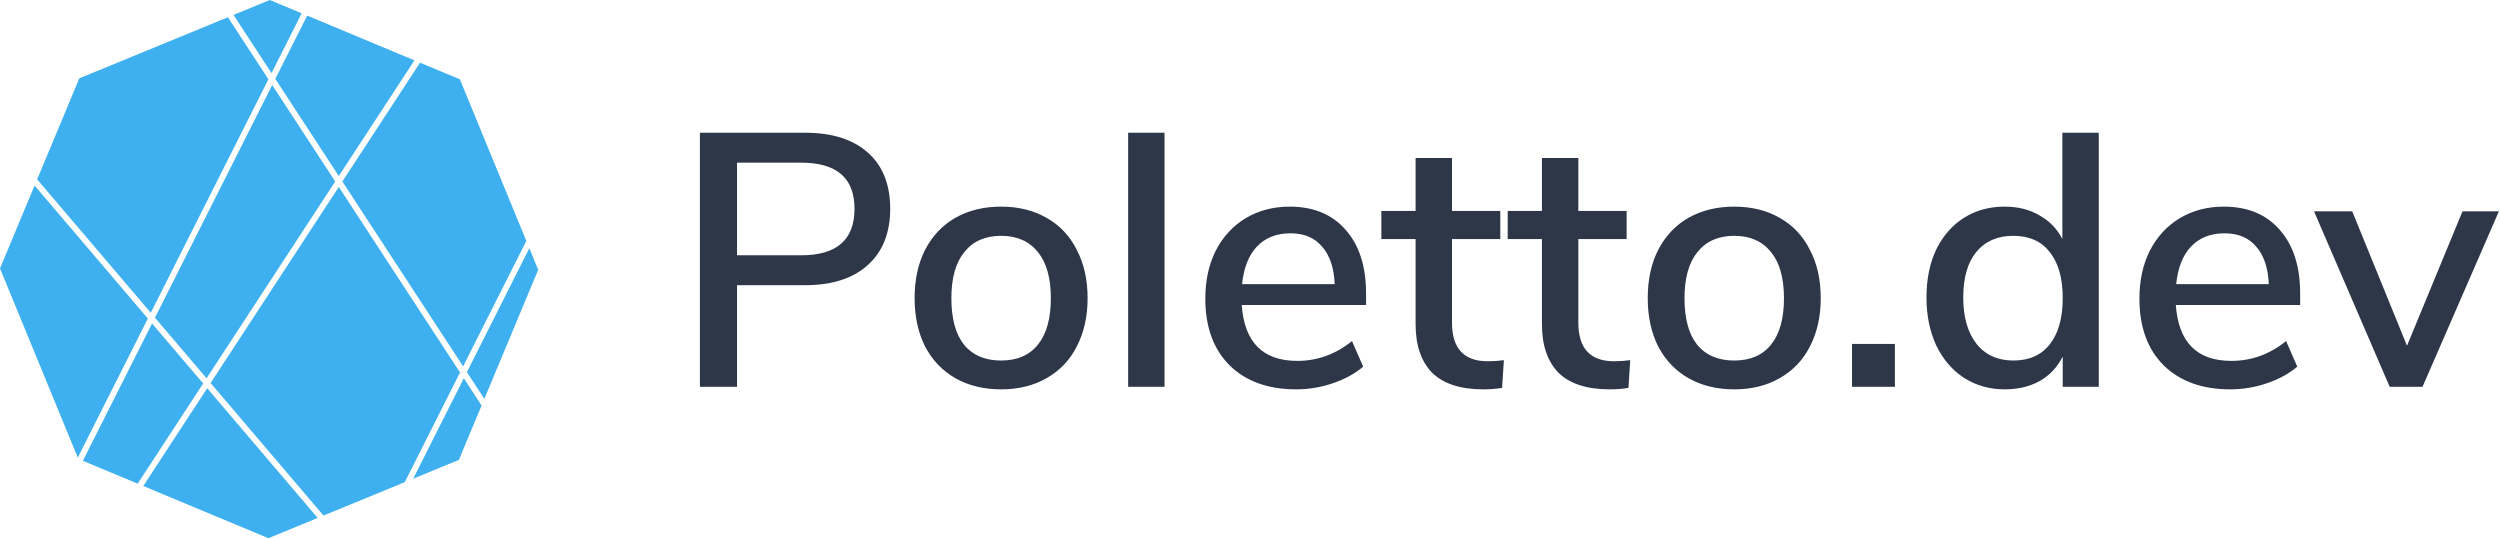
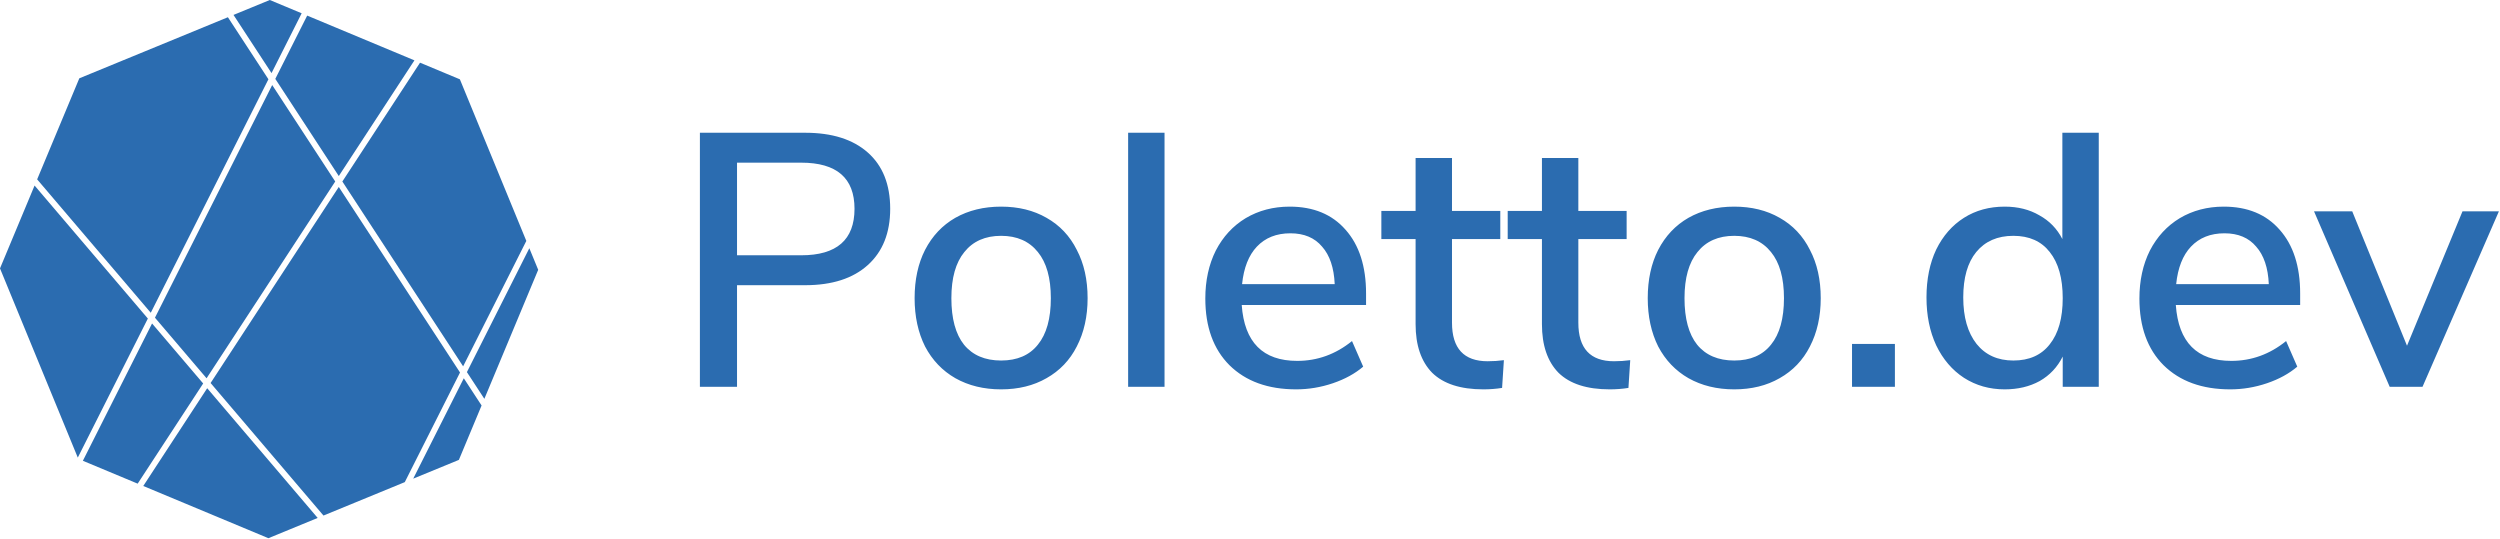
- <svg xmlns="http://www.w3.org/2000/svg" fill="none" height="448" viewBox="0 0 2081 448" width="2081">
-   <path clip-rule="evenodd" d="m189.695 14.346-123.671 50.846-35.098 84.107 94.574 111.043 97.934-194.361zm-189.695 209.065 28.78-68.969 94.294 110.714-58.322 115.749zm68.98 160.144 57.59-114.294 42.541 49.949-54.516 83.38zm50.279 20.981 53.21-81.383 91.965 107.979-41.023 16.866zm56.045-85.718 93.964 110.327 67.678-27.825 45.979-91.252-100.919-154.448zm210.763-3.943-42.104 83.56 38.011-15.628 18.895-45.278zm2.584-5.128 51.961-103.124 7.386 17.965-44.816 107.397zm49.461-109.205-52.603 104.397-100.534-153.859 64.661-98.898 33.171 13.842zm-309.116 63.904 42.949 50.428 107.094-163.795-52.463-80.291zm153.011-117.907-52.847-80.879 26.542-52.676 89.27 37.252zm-55.989-85.687-31.645-48.43 30.215-12.422 26.517 11.065z" fill="#3eb0ef" fill-rule="evenodd" />
-   <path d="m582.6 110.5h87.6c22.4 0 39.8 5.5 52.2 16.5s18.6 26.6 18.6 46.8c0 20-6.2 35.6-18.6 46.8s-29.8 16.8-52.2 16.8h-56.7v84.6h-30.9zm84.3 102c29.6 0 44.4-12.9 44.4-38.7 0-25.6-14.8-38.4-44.4-38.4h-53.4v77.1zm166.423 111.6c-14.4 0-27.1-3.1-38.1-9.3-10.8-6.2-19.2-15-25.2-26.4-5.8-11.6-8.7-25-8.7-40.2 0-15.4 2.9-28.8 8.7-40.2 6-11.6 14.4-20.5 25.2-26.7 11-6.2 23.7-9.3 38.1-9.3s27 3.1 37.8 9.3c11 6.2 19.4 15.1 25.2 26.7 6 11.4 9 24.8 9 40.2 0 15.2-3 28.6-9 40.2-5.8 11.4-14.2 20.2-25.2 26.4-10.8 6.2-23.4 9.3-37.8 9.3zm0-24c13.4 0 23.6-4.4 30.6-13.2 7.2-8.8 10.8-21.7 10.8-38.7 0-16.8-3.6-29.6-10.8-38.4-7.2-9-17.4-13.5-30.6-13.5s-23.4 4.5-30.6 13.5c-7.2 8.8-10.8 21.6-10.8 38.4 0 17 3.5 29.9 10.5 38.7 7.2 8.8 17.5 13.2 30.9 13.2zm105.736-189.6h30.3v211.5h-30.3zm198.051 143.4h-103.5c2.2 31 17.6 46.5 46.2 46.5 16.8 0 32-5.5 45.6-16.5l9.3 21.3c-6.8 5.8-15.2 10.4-25.2 13.8s-20.2 5.1-30.6 5.1c-23.4 0-41.9-6.7-55.5-20.1-13.4-13.4-20.1-31.9-20.1-55.5 0-15 2.9-28.3 8.7-39.9 6-11.6 14.3-20.6 24.9-27 10.8-6.4 23-9.6 36.6-9.6 19.8 0 35.3 6.4 46.5 19.2 11.4 12.8 17.1 30.5 17.1 53.1zm-63-59.7c-11.6 0-20.9 3.7-27.9 11.1-6.8 7.2-10.9 17.6-12.3 31.2h77.1c-.6-13.6-4.1-24-10.5-31.2-6.2-7.4-15-11.1-26.4-11.1zm164.23 106.5c4.6 0 9.1-.3 13.5-.9l-1.5 23.1c-5 .8-10.2 1.2-15.6 1.2-19 0-33.2-4.6-42.6-13.8-9.2-9.4-13.8-22.9-13.8-40.5v-70.8h-28.5v-23.4h28.5v-44.1h30.3v44.1h40.2v23.4h-40.2v69.6c0 21.4 9.9 32.1 29.7 32.1zm105.17 0c4.6 0 9.1-.3 13.5-.9l-1.5 23.1c-5 .8-10.2 1.2-15.6 1.2-19 0-33.2-4.6-42.6-13.8-9.2-9.4-13.8-22.9-13.8-40.5v-70.8h-28.5v-23.4h28.5v-44.1h30.3v44.1h40.2v23.4h-40.2v69.6c0 21.4 9.9 32.1 29.7 32.1zm100.07 23.4c-14.4 0-27.1-3.1-38.1-9.3-10.8-6.2-19.2-15-25.2-26.4-5.8-11.6-8.7-25-8.7-40.2 0-15.4 2.9-28.8 8.7-40.2 6-11.6 14.4-20.5 25.2-26.7 11-6.2 23.7-9.3 38.1-9.3s27 3.1 37.8 9.3c11 6.2 19.4 15.1 25.2 26.7 6 11.4 9 24.8 9 40.2 0 15.2-3 28.6-9 40.2-5.8 11.4-14.2 20.2-25.2 26.4-10.8 6.2-23.4 9.3-37.8 9.3zm0-24c13.4 0 23.6-4.4 30.6-13.2 7.2-8.8 10.8-21.7 10.8-38.7 0-16.8-3.6-29.6-10.8-38.4-7.2-9-17.4-13.5-30.6-13.5s-23.4 4.5-30.6 13.5c-7.2 8.8-10.8 21.6-10.8 38.4 0 17 3.5 29.9 10.5 38.7 7.2 8.8 17.5 13.2 30.9 13.2zm133.74-13.8v35.7h-35.7v-35.7zm169.69-175.8v211.5h-30v-25.2c-4.4 8.8-10.8 15.6-19.2 20.4-8.4 4.6-18.1 6.9-29.1 6.9-12.6 0-23.9-3.2-33.9-9.6-9.8-6.4-17.5-15.4-23.1-27-5.4-11.6-8.1-24.9-8.1-39.9 0-15.2 2.7-28.5 8.1-39.9 5.6-11.4 13.3-20.2 23.1-26.4s21.1-9.3 33.9-9.3c11 0 20.6 2.4 28.8 7.2 8.4 4.6 14.8 11.2 19.2 19.8v-88.5zm-71.1 189.6c13.2 0 23.3-4.5 30.3-13.5 7.2-9 10.8-21.8 10.8-38.4s-3.6-29.4-10.8-38.4c-7-9-17.1-13.5-30.3-13.5s-23.5 4.5-30.9 13.5c-7.2 8.8-10.8 21.4-10.8 37.8s3.7 29.3 11.1 38.7c7.4 9.2 17.6 13.8 30.6 13.8zm238.74-46.2h-103.5c2.2 31 17.6 46.5 46.2 46.5 16.8 0 32-5.5 45.6-16.5l9.3 21.3c-6.8 5.8-15.2 10.4-25.2 13.8s-20.2 5.1-30.6 5.1c-23.4 0-41.9-6.7-55.5-20.1-13.4-13.4-20.1-31.9-20.1-55.5 0-15 2.9-28.3 8.7-39.9 6-11.6 14.3-20.6 24.9-27 10.8-6.4 23-9.6 36.6-9.6 19.8 0 35.3 6.4 46.5 19.2 11.4 12.8 17.1 30.5 17.1 53.1zm-63-59.7c-11.6 0-20.9 3.7-27.9 11.1-6.8 7.2-10.9 17.6-12.3 31.2h77.1c-.6-13.6-4.1-24-10.5-31.2-6.2-7.4-15-11.1-26.4-11.1zm228.44-18.3-63.6 146.1h-27.3l-63-146.1h31.8l45.6 111.9 46.2-111.9z" fill="#2d3748" />
+ <svg xmlns="http://www.w3.org/2000/svg" width="2081px" height="448px" viewBox="0 0 2081 448" version="1.1">
+   <g id="Page-1" stroke="none" stroke-width="1" fill="none" fill-rule="evenodd">
+     <g id="logo_light_mode" fill="rgb(43,108,176)">
+       <path d="M189.695,14.346 L66.024,65.192 L30.926,149.299 L125.5,260.342 L223.434,65.981 L189.695,14.346 Z M0,223.411 L28.78,154.442 L123.074,265.156 L64.752,380.905 L0,223.411 Z M68.98,383.555 L126.57,269.261 L169.111,319.21 L114.595,402.59 L68.98,383.555 Z M119.259,404.536 L172.469,323.153 L264.434,431.132 L223.411,447.998 L119.259,404.536 Z M175.304,318.818 L269.268,429.145 L336.946,401.32 L382.925,310.068 L282.006,155.62 L175.304,318.818 Z M386.067,314.875 L343.963,398.435 L381.974,382.807 L400.869,337.529 L386.067,314.875 Z M388.651,309.747 L440.612,206.623 L447.998,224.588 L403.182,331.985 L388.651,309.747 Z M438.112,200.542 L385.509,304.939 L284.975,151.08 L349.636,52.182 L382.807,66.024 L438.112,200.542 Z M128.996,264.446 L171.945,314.874 L279.039,151.079 L226.576,70.788 L128.996,264.446 Z M282.007,146.539 L229.16,65.66 L255.702,12.984 L344.972,50.236 L282.007,146.539 Z M226.018,60.852 L194.373,12.422 L224.588,0 L251.105,11.065 L226.018,60.852 Z" id="Shape" />
+       <path d="M582.6,110.5 L670.2,110.5 C692.6,110.5 710,116 722.4,127 C734.8,138 741,153.6 741,173.8 C741,193.8 734.8,209.4 722.4,220.6 C710,231.8 692.6,237.4 670.2,237.4 L613.5,237.4 L613.5,322 L582.6,322 L582.6,110.5 Z M666.9,212.5 C696.5,212.5 711.3,199.6 711.3,173.8 C711.3,148.2 696.5,135.4 666.9,135.4 L613.5,135.4 L613.5,212.5 L666.9,212.5 Z M833.323,324.1 C818.923,324.1 806.223,321 795.223,314.8 C784.423,308.6 776.023,299.8 770.023,288.4 C764.223,276.8 761.323,263.4 761.323,248.2 C761.323,232.8 764.223,219.4 770.023,208 C776.023,196.4 784.423,187.5 795.223,181.3 C806.223,175.1 818.923,172 833.323,172 C847.723,172 860.323,175.1 871.123,181.3 C882.123,187.5 890.523,196.4 896.323,208 C902.323,219.4 905.323,232.8 905.323,248.2 C905.323,263.4 902.323,276.8 896.323,288.4 C890.523,299.8 882.123,308.6 871.123,314.8 C860.323,321 847.723,324.1 833.323,324.1 Z M833.323,300.1 C846.723,300.1 856.923,295.7 863.923,286.9 C871.123,278.1 874.723,265.2 874.723,248.2 C874.723,231.4 871.123,218.6 863.923,209.8 C856.723,200.8 846.523,196.3 833.323,196.3 C820.123,196.3 809.923,200.8 802.723,209.8 C795.523,218.6 791.923,231.4 791.923,248.2 C791.923,265.2 795.423,278.1 802.423,286.9 C809.623,295.7 819.923,300.1 833.323,300.1 Z M939.059,110.5 L969.359,110.5 L969.359,322 L939.059,322 L939.059,110.5 Z M1137.11,253.9 L1033.61,253.9 C1035.81,284.9 1051.21,300.4 1079.81,300.4 C1096.61,300.4 1111.81,294.9 1125.41,283.9 L1134.71,305.2 C1127.91,311 1119.51,315.6 1109.51,319 C1099.51,322.4 1089.31,324.1 1078.91,324.1 C1055.51,324.1 1037.01,317.4 1023.41,304 C1010.01,290.6 1003.31,272.1 1003.31,248.5 C1003.31,233.5 1006.21,220.2 1012.01,208.6 C1018.01,197 1026.31,188 1036.91,181.6 C1047.71,175.2 1059.91,172 1073.51,172 C1093.31,172 1108.81,178.4 1120.01,191.2 C1131.41,204 1137.11,221.7 1137.11,244.3 L1137.11,253.9 Z M1074.11,194.2 C1062.51,194.2 1053.21,197.9 1046.21,205.3 C1039.41,212.5 1035.31,222.9 1033.91,236.5 L1111.01,236.5 C1110.41,222.9 1106.91,212.5 1100.51,205.3 C1094.31,197.9 1085.51,194.2 1074.11,194.2 Z M1238.34,300.7 C1242.94,300.7 1247.44,300.4 1251.84,299.8 L1250.34,322.9 C1245.34,323.7 1240.14,324.1 1234.74,324.1 C1215.74,324.1 1201.54,319.5 1192.14,310.3 C1182.94,300.9 1178.34,287.4 1178.34,269.8 L1178.34,199 L1149.84,199 L1149.84,175.6 L1178.34,175.6 L1178.34,131.5 L1208.64,131.5 L1208.64,175.6 L1248.84,175.6 L1248.84,199 L1208.64,199 L1208.64,268.6 C1208.64,290 1218.54,300.7 1238.34,300.7 Z M1343.51,300.7 C1348.11,300.7 1352.61,300.4 1357.01,299.8 L1355.51,322.9 C1350.51,323.7 1345.31,324.1 1339.91,324.1 C1320.91,324.1 1306.71,319.5 1297.31,310.3 C1288.11,300.9 1283.51,287.4 1283.51,269.8 L1283.51,199 L1255.01,199 L1255.01,175.6 L1283.51,175.6 L1283.51,131.5 L1313.81,131.5 L1313.81,175.6 L1354.01,175.6 L1354.01,199 L1313.81,199 L1313.81,268.6 C1313.81,290 1323.71,300.7 1343.51,300.7 Z M1443.58,324.1 C1429.18,324.1 1416.48,321 1405.48,314.8 C1394.68,308.6 1386.28,299.8 1380.28,288.4 C1374.48,276.8 1371.58,263.4 1371.58,248.2 C1371.58,232.8 1374.48,219.4 1380.28,208 C1386.28,196.4 1394.68,187.5 1405.48,181.3 C1416.48,175.1 1429.18,172 1443.58,172 C1457.98,172 1470.58,175.1 1481.38,181.3 C1492.38,187.5 1500.78,196.4 1506.58,208 C1512.58,219.4 1515.58,232.8 1515.58,248.2 C1515.58,263.4 1512.58,276.8 1506.58,288.4 C1500.78,299.8 1492.38,308.6 1481.38,314.8 C1470.58,321 1457.98,324.1 1443.58,324.1 Z M1443.58,300.1 C1456.98,300.1 1467.18,295.7 1474.18,286.9 C1481.38,278.1 1484.98,265.2 1484.98,248.2 C1484.98,231.4 1481.38,218.6 1474.18,209.8 C1466.98,200.8 1456.78,196.3 1443.58,196.3 C1430.38,196.3 1420.18,200.8 1412.98,209.8 C1405.78,218.6 1402.18,231.4 1402.18,248.2 C1402.18,265.2 1405.68,278.1 1412.68,286.9 C1419.88,295.7 1430.18,300.1 1443.58,300.1 Z M1577.32,286.3 L1577.32,322 L1541.62,322 L1541.62,286.3 L1577.32,286.3 Z M1747.01,110.5 L1747.01,322 L1717.01,322 L1717.01,296.8 C1712.61,305.6 1706.21,312.4 1697.81,317.2 C1689.41,321.8 1679.71,324.1 1668.71,324.1 C1656.11,324.1 1644.81,320.9 1634.81,314.5 C1625.01,308.1 1617.31,299.1 1611.71,287.5 C1606.31,275.9 1603.61,262.6 1603.61,247.6 C1603.61,232.4 1606.31,219.1 1611.71,207.7 C1617.31,196.3 1625.01,187.5 1634.81,181.3 C1644.61,175.1 1655.91,172 1668.71,172 C1679.71,172 1689.31,174.4 1697.51,179.2 C1705.91,183.8 1712.31,190.4 1716.71,199 L1716.71,110.5 L1747.01,110.5 Z M1675.91,300.1 C1689.11,300.1 1699.21,295.6 1706.21,286.6 C1713.41,277.6 1717.01,264.8 1717.01,248.2 C1717.01,231.6 1713.41,218.8 1706.21,209.8 C1699.21,200.8 1689.11,196.3 1675.91,196.3 C1662.71,196.3 1652.41,200.8 1645.01,209.8 C1637.81,218.6 1634.21,231.2 1634.21,247.6 C1634.21,264 1637.91,276.9 1645.31,286.3 C1652.71,295.5 1662.91,300.1 1675.91,300.1 Z M1914.65,253.9 L1811.15,253.9 C1813.35,284.9 1828.75,300.4 1857.35,300.4 C1874.15,300.4 1889.35,294.9 1902.95,283.9 L1912.25,305.2 C1905.45,311 1897.05,315.6 1887.05,319 C1877.05,322.4 1866.85,324.1 1856.45,324.1 C1833.05,324.1 1814.55,317.4 1800.95,304 C1787.55,290.6 1780.85,272.1 1780.85,248.5 C1780.85,233.5 1783.75,220.2 1789.55,208.6 C1795.55,197 1803.85,188 1814.45,181.6 C1825.25,175.2 1837.45,172 1851.05,172 C1870.85,172 1886.35,178.4 1897.55,191.2 C1908.95,204 1914.65,221.7 1914.65,244.3 L1914.65,253.9 Z M1851.65,194.2 C1840.05,194.2 1830.75,197.9 1823.75,205.3 C1816.95,212.5 1812.85,222.9 1811.45,236.5 L1888.55,236.5 C1887.95,222.9 1884.45,212.5 1878.05,205.3 C1871.85,197.9 1863.05,194.2 1851.65,194.2 Z M2080.09,175.9 L2016.49,322 L1989.19,322 L1926.19,175.9 L1957.99,175.9 L2003.59,287.8 L2049.79,175.9 L2080.09,175.9 Z" id="Shape" fill-rule="nonzero" />
+     </g>
+   </g>
</svg>
